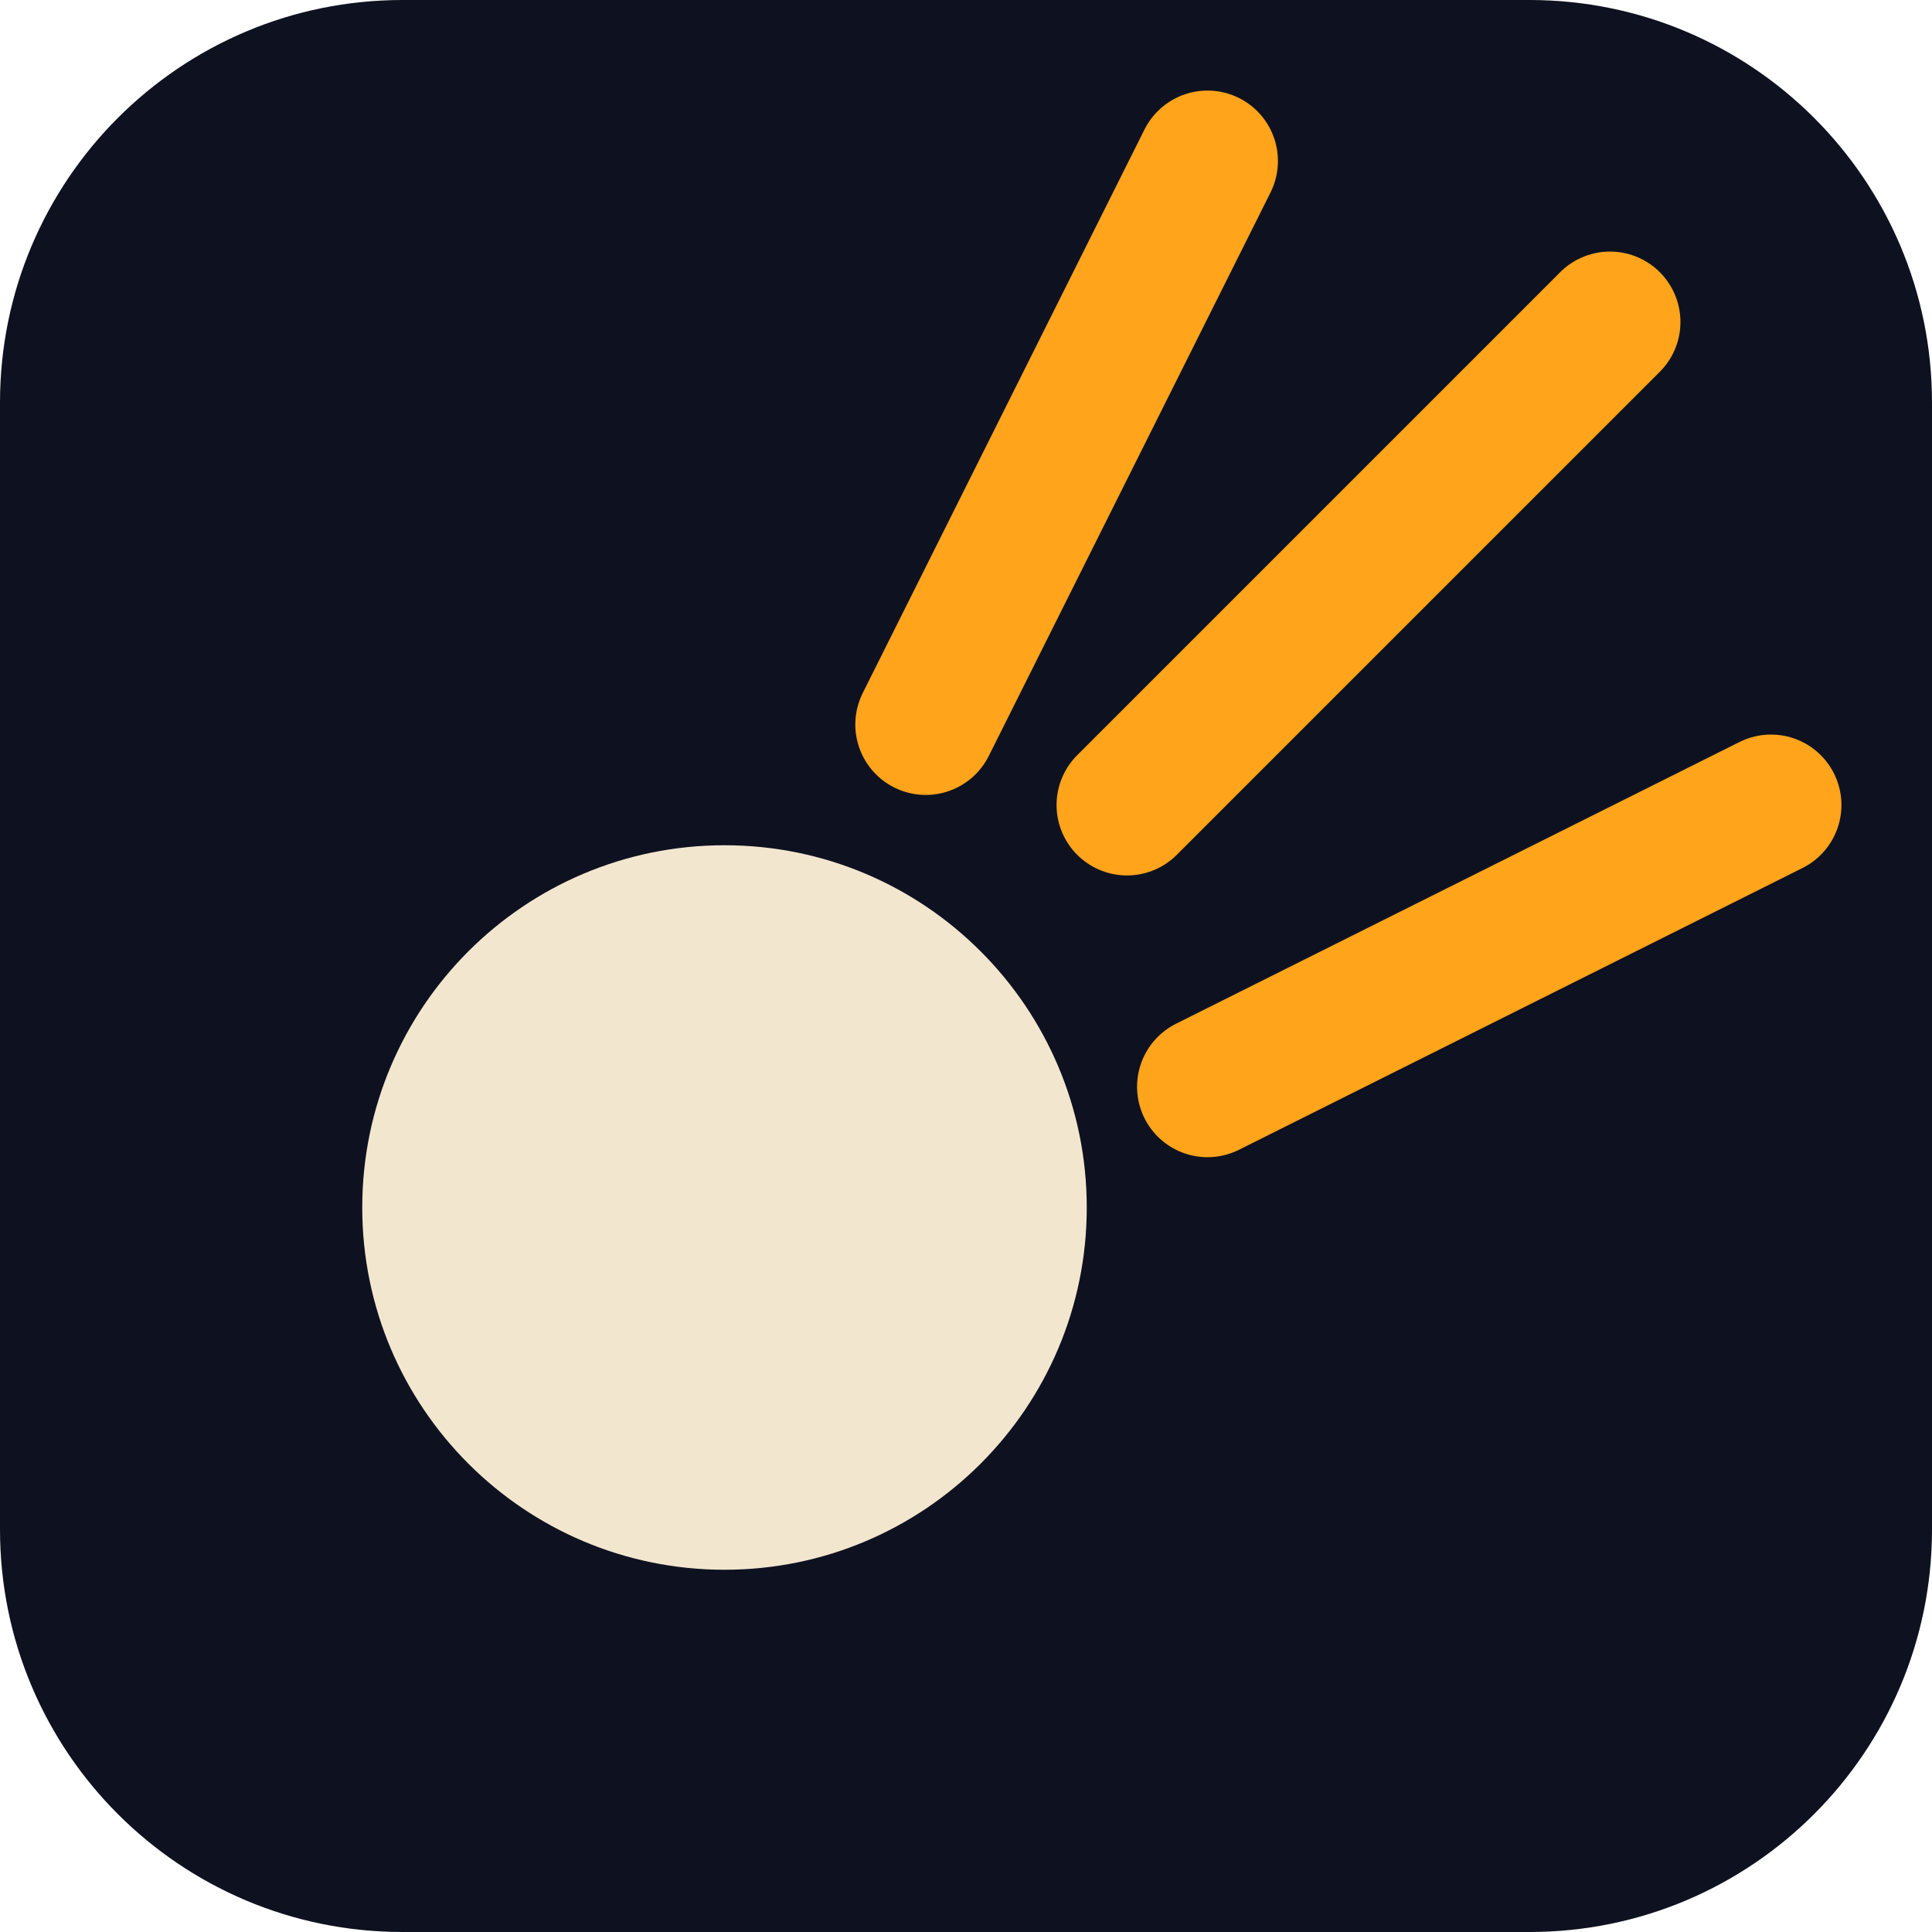
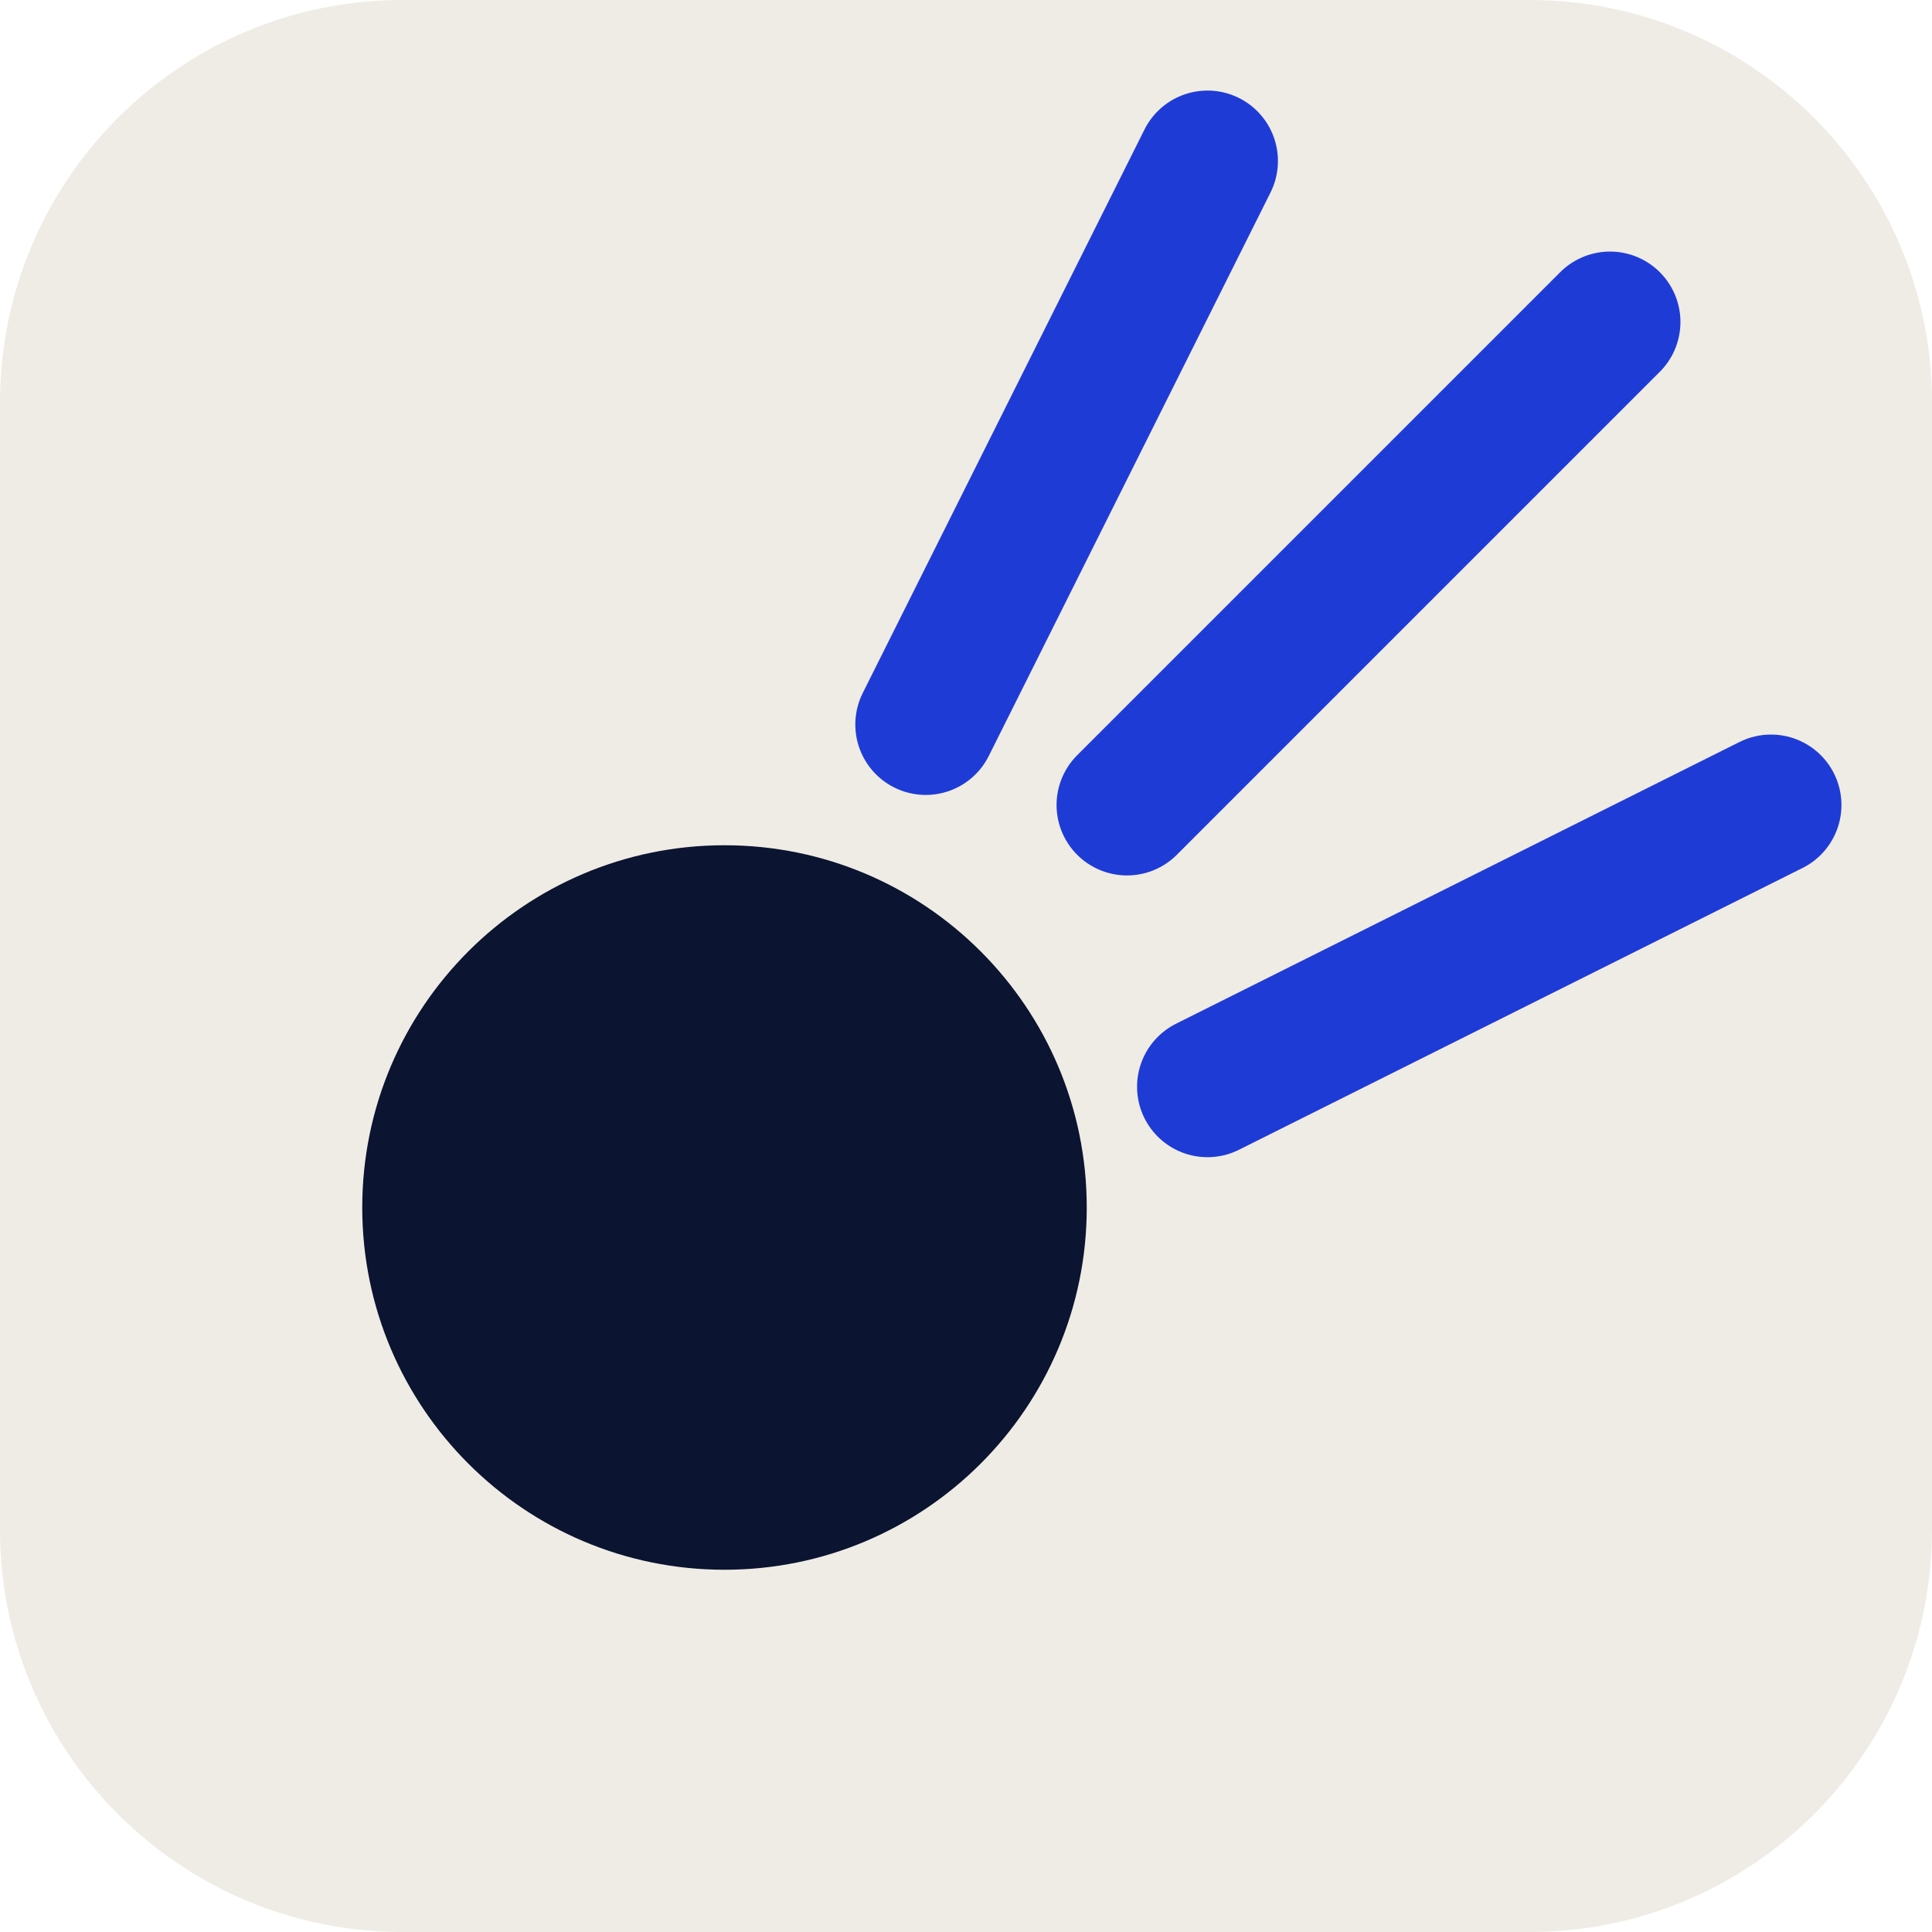
<svg xmlns="http://www.w3.org/2000/svg" viewBox="0 0 48 48" role="img">
-   <style>.m{fill:#F3E6CF}@media (prefers-color-scheme:light){.m{fill:#0E1220}}</style>
-   <rect width="48" height="48" rx="10" fill="#0E1220" />
-   <circle cx="18" cy="30" r="9" class="m" />
-   <path d="M28 20 L40 8 M30 27 L44 20 M23 18 L30 4" stroke="#FFA41B" stroke-width="3.5" stroke-linecap="round" fill="none" />
+   <rect width="48" height="48" rx="10" fill="#EFECE5" />
+   <circle cx="18" cy="30" r="9" fill="#0B1430" />
+   <path d="M28 20 L40 8 M30 27 L44 20 M23 18 L30 4" stroke="#1F3BD6" stroke-width="3.5" stroke-linecap="round" fill="none" />
</svg>
